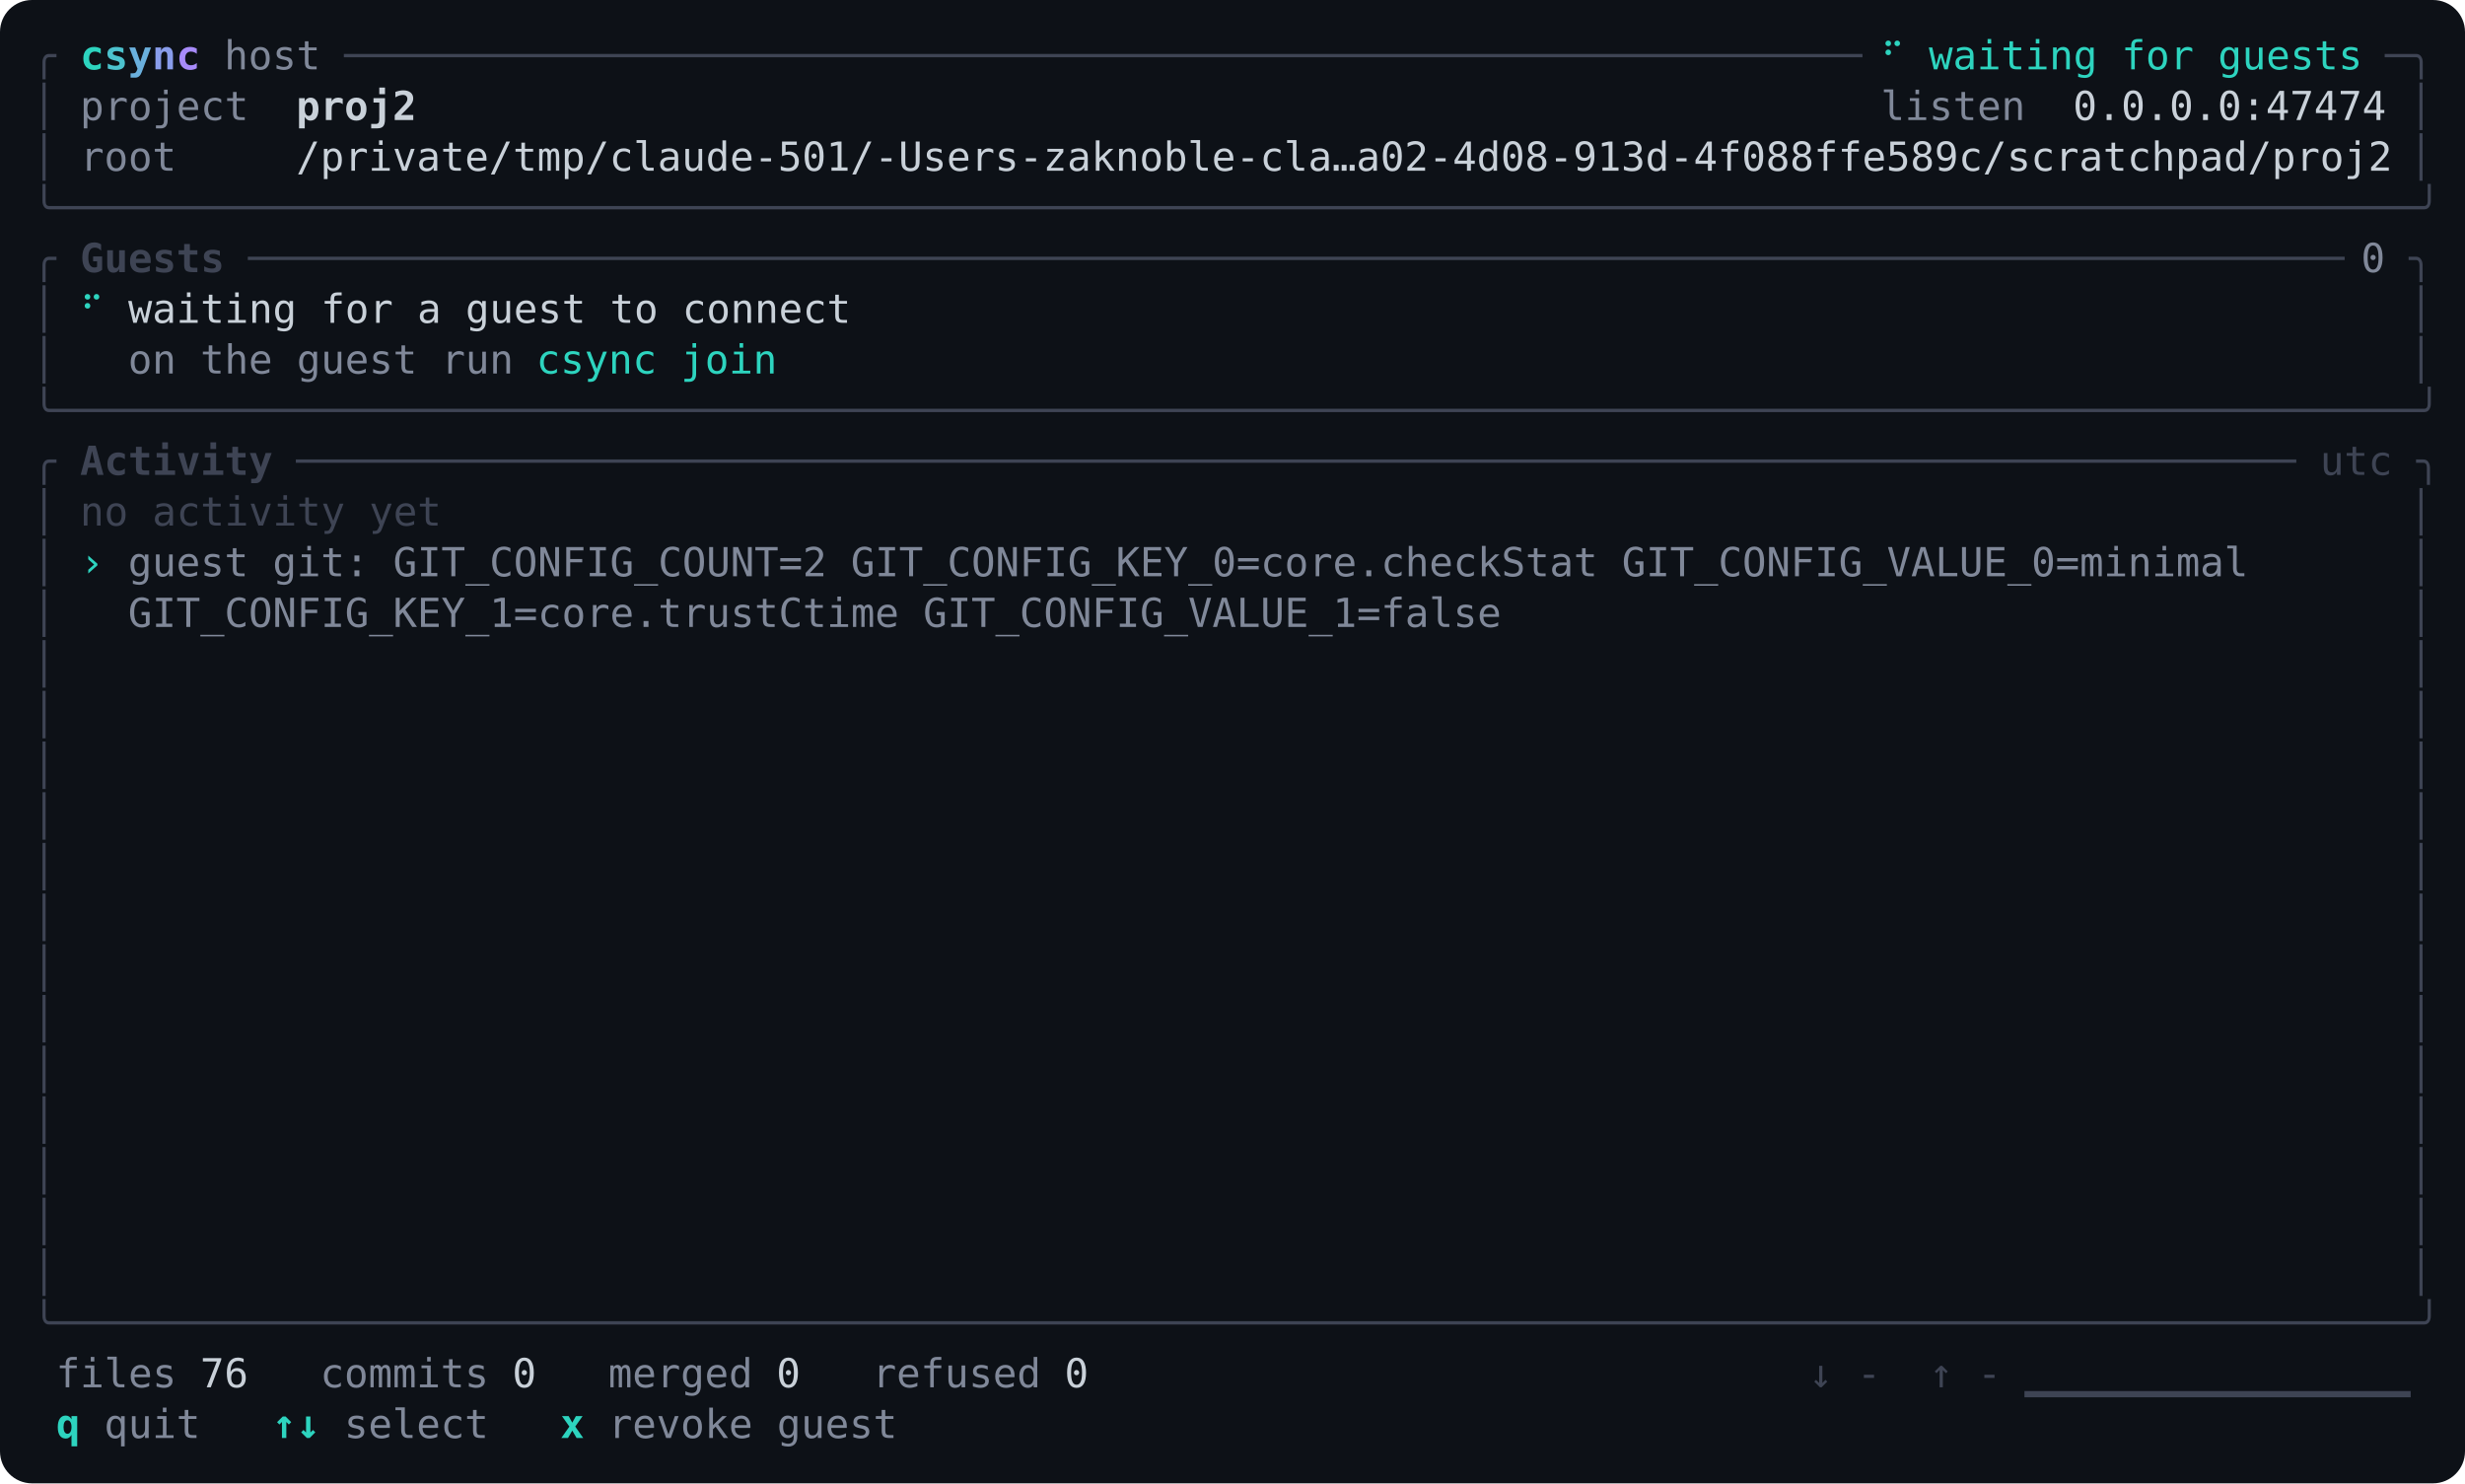
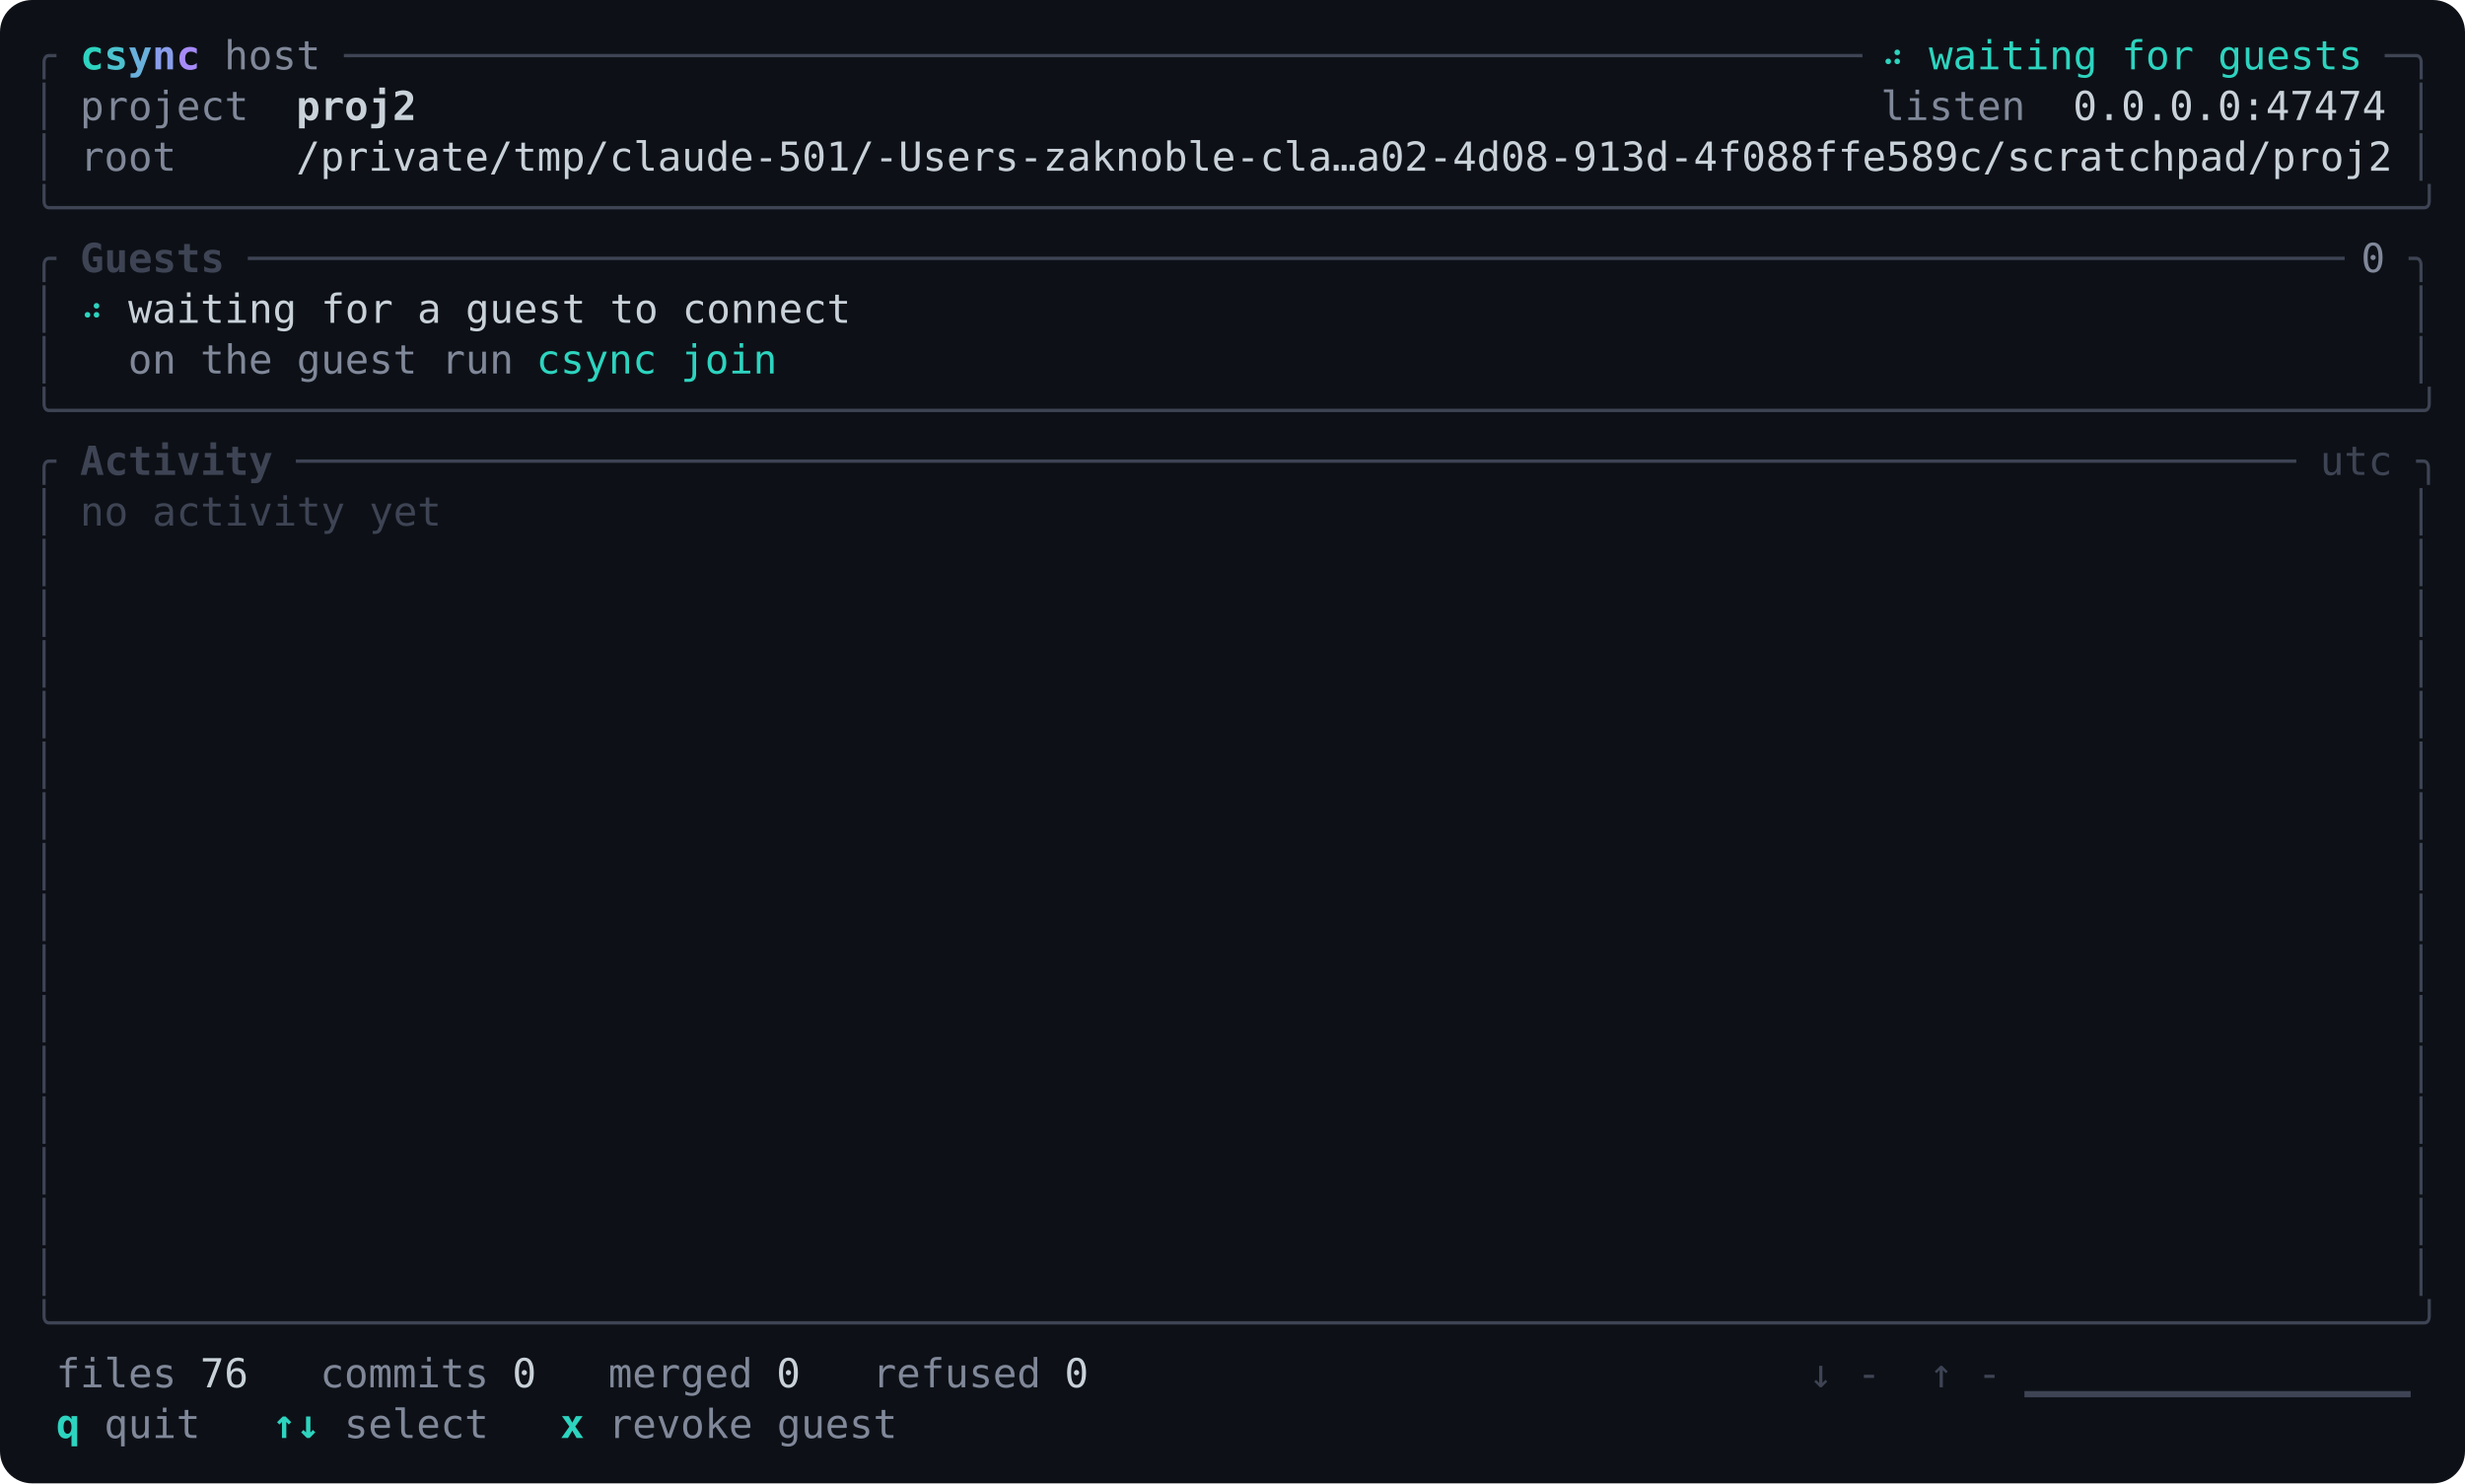
<svg xmlns="http://www.w3.org/2000/svg" viewBox="0 0 924 556" width="924" height="556" role="img" aria-label="host-waiting">
  <rect width="924" height="556" rx="12" fill="#0d1117" />
  <g font-family="ui-monospace,SFMono-Regular,Menlo,Consolas,monospace" font-size="15" xml:space="preserve">
    <text x="12.0" y="26.0" fill="#3e4454" textLength="18.0" lengthAdjust="spacing">╭ </text>
    <text x="30.0" y="26.0" fill="#2dd4bf" font-weight="700" textLength="9.0" lengthAdjust="spacing">c</text>
    <text x="39.0" y="26.0" fill="#4cc2ce" font-weight="700" textLength="9.0" lengthAdjust="spacing">s</text>
    <text x="48.0" y="26.0" fill="#6ab0dd" font-weight="700" textLength="9.0" lengthAdjust="spacing">y</text>
    <text x="57.0" y="26.0" fill="#899deb" font-weight="700" textLength="9.0" lengthAdjust="spacing">n</text>
    <text x="66.0" y="26.0" fill="#a78bfa" font-weight="700" textLength="9.0" lengthAdjust="spacing">c</text>
    <text x="75.0" y="26.0" fill="#808899" textLength="45.0" lengthAdjust="spacing"> host</text>
    <text x="120.0" y="26.0" fill="#3e4454" textLength="585.0" lengthAdjust="spacing"> ─────────────────────────────────────────────────────────────── </text>
-     <text x="705.0" y="26.0" fill="#2dd4bf" textLength="9.0" lengthAdjust="spacing">⠋</text>
+     <text x="705.0" y="26.0" fill="#2dd4bf" textLength="9.0" lengthAdjust="spacing">⠴</text>
    <text x="723.0" y="26.0" fill="#2dd4bf" textLength="162.0" lengthAdjust="spacing">waiting for guests</text>
    <text x="885.0" y="26.0" fill="#3e4454" textLength="27.0" lengthAdjust="spacing"> ─╮</text>
    <text x="12.0" y="45.0" fill="#3e4454" textLength="9.0" lengthAdjust="spacing">│</text>
    <text x="30.0" y="45.0" fill="#808899" textLength="81.0" lengthAdjust="spacing">project  </text>
    <text x="111.0" y="45.0" fill="#c9d1d9" font-weight="700" textLength="45.0" lengthAdjust="spacing">proj2</text>
    <text x="705.0" y="45.0" fill="#808899" textLength="54.0" lengthAdjust="spacing">listen</text>
    <text x="759.0" y="45.0" fill="#c9d1d9" textLength="144.0" lengthAdjust="spacing">  0.0.0.0:47474 </text>
    <text x="903.0" y="45.0" fill="#3e4454" textLength="9.0" lengthAdjust="spacing">│</text>
    <text x="12.0" y="64.0" fill="#3e4454" textLength="9.0" lengthAdjust="spacing">│</text>
    <text x="30.0" y="64.0" fill="#808899" textLength="81.0" lengthAdjust="spacing">root     </text>
    <text x="111.0" y="64.0" fill="#c9d1d9" textLength="792.0" lengthAdjust="spacing">/private/tmp/claude-501/-Users-zaknoble-cla…a02-4d08-913d-4f088ffe589c/scratchpad/proj2 </text>
    <text x="903.0" y="64.0" fill="#3e4454" textLength="9.0" lengthAdjust="spacing">│</text>
    <text x="12.0" y="83.0" fill="#3e4454" textLength="900.0" lengthAdjust="spacing">╰──────────────────────────────────────────────────────────────────────────────────────────────────╯</text>
    <text x="12.0" y="102.0" fill="#3e4454" textLength="18.0" lengthAdjust="spacing">╭ </text>
    <text x="30.0" y="102.0" fill="#3e4454" font-weight="700" textLength="54.0" lengthAdjust="spacing">Guests</text>
    <text x="84.0" y="102.0" fill="#3e4454" textLength="792.0" lengthAdjust="spacing"> ───────────────────────────────────────────────────────────────────────────────────────</text>
    <text x="876.0" y="102.0" fill="#808899" textLength="27.0" lengthAdjust="spacing"> 0 </text>
    <text x="903.0" y="102.0" fill="#3e4454" textLength="9.0" lengthAdjust="spacing">╮</text>
    <text x="12.0" y="121.0" fill="#3e4454" textLength="9.0" lengthAdjust="spacing">│</text>
-     <text x="30.0" y="121.0" fill="#2dd4bf" textLength="9.0" lengthAdjust="spacing">⠋</text>
+     <text x="30.0" y="121.0" fill="#2dd4bf" textLength="9.0" lengthAdjust="spacing">⠴</text>
    <text x="39.0" y="121.0" fill="#c9d1d9" textLength="864.0" lengthAdjust="spacing"> waiting for a guest to connect                                                                 </text>
    <text x="903.0" y="121.0" fill="#3e4454" textLength="9.0" lengthAdjust="spacing">│</text>
    <text x="12.0" y="140.0" fill="#3e4454" textLength="9.0" lengthAdjust="spacing">│</text>
    <text x="48.0" y="140.0" fill="#808899" textLength="153.0" lengthAdjust="spacing">on the guest run </text>
    <text x="201.0" y="140.0" fill="#2dd4bf" textLength="90.0" lengthAdjust="spacing">csync join</text>
    <text x="903.0" y="140.0" fill="#3e4454" textLength="9.0" lengthAdjust="spacing">│</text>
    <text x="12.0" y="159.0" fill="#3e4454" textLength="900.0" lengthAdjust="spacing">╰──────────────────────────────────────────────────────────────────────────────────────────────────╯</text>
    <text x="12.0" y="178.0" fill="#3e4454" textLength="18.0" lengthAdjust="spacing">╭ </text>
    <text x="30.0" y="178.0" fill="#3e4454" font-weight="700" textLength="72.0" lengthAdjust="spacing">Activity</text>
    <text x="102.0" y="178.0" fill="#3e4454" textLength="810.0" lengthAdjust="spacing"> ─────────────────────────────────────────────────────────────────────────────────── utc ╮</text>
    <text x="12.0" y="197.0" fill="#3e4454" textLength="9.0" lengthAdjust="spacing">│</text>
    <text x="30.0" y="197.0" fill="#3e4454" textLength="135.0" lengthAdjust="spacing">no activity yet</text>
    <text x="903.0" y="197.0" fill="#3e4454" textLength="9.0" lengthAdjust="spacing">│</text>
    <text x="12.0" y="216.0" fill="#3e4454" textLength="9.0" lengthAdjust="spacing">│</text>
-     <text x="30.0" y="216.0" fill="#2dd4bf" textLength="18.0" lengthAdjust="spacing">› </text>
-     <text x="48.0" y="216.0" fill="#808899" textLength="792.0" lengthAdjust="spacing">guest git: GIT_CONFIG_COUNT=2 GIT_CONFIG_KEY_0=core.checkStat GIT_CONFIG_VALUE_0=minimal</text>
    <text x="903.0" y="216.0" fill="#3e4454" textLength="9.0" lengthAdjust="spacing">│</text>
    <text x="12.0" y="235.0" fill="#3e4454" textLength="9.0" lengthAdjust="spacing">│</text>
-     <text x="48.0" y="235.0" fill="#808899" textLength="513.0" lengthAdjust="spacing">GIT_CONFIG_KEY_1=core.trustCtime GIT_CONFIG_VALUE_1=false</text>
    <text x="903.0" y="235.0" fill="#3e4454" textLength="9.0" lengthAdjust="spacing">│</text>
    <text x="12.0" y="254.0" fill="#3e4454" textLength="9.0" lengthAdjust="spacing">│</text>
    <text x="903.0" y="254.0" fill="#3e4454" textLength="9.0" lengthAdjust="spacing">│</text>
    <text x="12.0" y="273.0" fill="#3e4454" textLength="9.0" lengthAdjust="spacing">│</text>
    <text x="903.0" y="273.0" fill="#3e4454" textLength="9.0" lengthAdjust="spacing">│</text>
    <text x="12.0" y="292.0" fill="#3e4454" textLength="9.0" lengthAdjust="spacing">│</text>
    <text x="903.0" y="292.0" fill="#3e4454" textLength="9.0" lengthAdjust="spacing">│</text>
    <text x="12.0" y="311.0" fill="#3e4454" textLength="9.0" lengthAdjust="spacing">│</text>
    <text x="903.0" y="311.0" fill="#3e4454" textLength="9.0" lengthAdjust="spacing">│</text>
    <text x="12.0" y="330.0" fill="#3e4454" textLength="9.0" lengthAdjust="spacing">│</text>
    <text x="903.0" y="330.0" fill="#3e4454" textLength="9.0" lengthAdjust="spacing">│</text>
    <text x="12.0" y="349.0" fill="#3e4454" textLength="9.0" lengthAdjust="spacing">│</text>
    <text x="903.0" y="349.0" fill="#3e4454" textLength="9.0" lengthAdjust="spacing">│</text>
    <text x="12.0" y="368.0" fill="#3e4454" textLength="9.0" lengthAdjust="spacing">│</text>
    <text x="903.0" y="368.0" fill="#3e4454" textLength="9.0" lengthAdjust="spacing">│</text>
    <text x="12.0" y="387.0" fill="#3e4454" textLength="9.0" lengthAdjust="spacing">│</text>
    <text x="903.0" y="387.0" fill="#3e4454" textLength="9.0" lengthAdjust="spacing">│</text>
    <text x="12.0" y="406.0" fill="#3e4454" textLength="9.0" lengthAdjust="spacing">│</text>
    <text x="903.0" y="406.0" fill="#3e4454" textLength="9.0" lengthAdjust="spacing">│</text>
    <text x="12.0" y="425.0" fill="#3e4454" textLength="9.0" lengthAdjust="spacing">│</text>
    <text x="903.0" y="425.0" fill="#3e4454" textLength="9.0" lengthAdjust="spacing">│</text>
    <text x="12.0" y="444.0" fill="#3e4454" textLength="9.0" lengthAdjust="spacing">│</text>
    <text x="903.0" y="444.0" fill="#3e4454" textLength="9.0" lengthAdjust="spacing">│</text>
    <text x="12.0" y="463.0" fill="#3e4454" textLength="9.0" lengthAdjust="spacing">│</text>
    <text x="903.0" y="463.0" fill="#3e4454" textLength="9.0" lengthAdjust="spacing">│</text>
    <text x="12.0" y="482.0" fill="#3e4454" textLength="9.0" lengthAdjust="spacing">│</text>
    <text x="903.0" y="482.0" fill="#3e4454" textLength="9.0" lengthAdjust="spacing">│</text>
    <text x="12.0" y="501.0" fill="#3e4454" textLength="900.0" lengthAdjust="spacing">╰──────────────────────────────────────────────────────────────────────────────────────────────────╯</text>
    <text x="21.0" y="520.0" fill="#808899" textLength="45.0" lengthAdjust="spacing">files</text>
    <text x="66.0" y="520.0" fill="#c9d1d9" textLength="54.0" lengthAdjust="spacing"> 76   </text>
    <text x="120.0" y="520.0" fill="#808899" textLength="63.0" lengthAdjust="spacing">commits</text>
    <text x="183.0" y="520.0" fill="#c9d1d9" textLength="45.0" lengthAdjust="spacing"> 0   </text>
    <text x="228.0" y="520.0" fill="#808899" textLength="54.0" lengthAdjust="spacing">merged</text>
    <text x="282.0" y="520.0" fill="#c9d1d9" textLength="45.0" lengthAdjust="spacing"> 0   </text>
    <text x="327.0" y="520.0" fill="#808899" textLength="63.0" lengthAdjust="spacing">refused</text>
    <text x="390.0" y="520.0" fill="#c9d1d9" textLength="288.0" lengthAdjust="spacing"> 0                              </text>
    <text x="678.0" y="520.0" fill="#3e4454" textLength="72.0" lengthAdjust="spacing">↓ -  ↑ -</text>
    <text x="759.0" y="520.0" fill="#3e4454" textLength="144.0" lengthAdjust="spacing">▁▁▁▁▁▁▁▁▁▁▁▁▁▁▁▁</text>
    <text x="21.0" y="539.0" fill="#2dd4bf" font-weight="700" textLength="9.0" lengthAdjust="spacing">q</text>
    <text x="39.0" y="539.0" fill="#808899" textLength="36.0" lengthAdjust="spacing">quit</text>
    <text x="102.0" y="539.0" fill="#2dd4bf" font-weight="700" textLength="18.0" lengthAdjust="spacing">↑↓</text>
    <text x="129.0" y="539.0" fill="#808899" textLength="54.0" lengthAdjust="spacing">select</text>
    <text x="210.0" y="539.0" fill="#2dd4bf" font-weight="700" textLength="9.0" lengthAdjust="spacing">x</text>
    <text x="228.0" y="539.0" fill="#808899" textLength="108.0" lengthAdjust="spacing">revoke guest</text>
  </g>
</svg>
